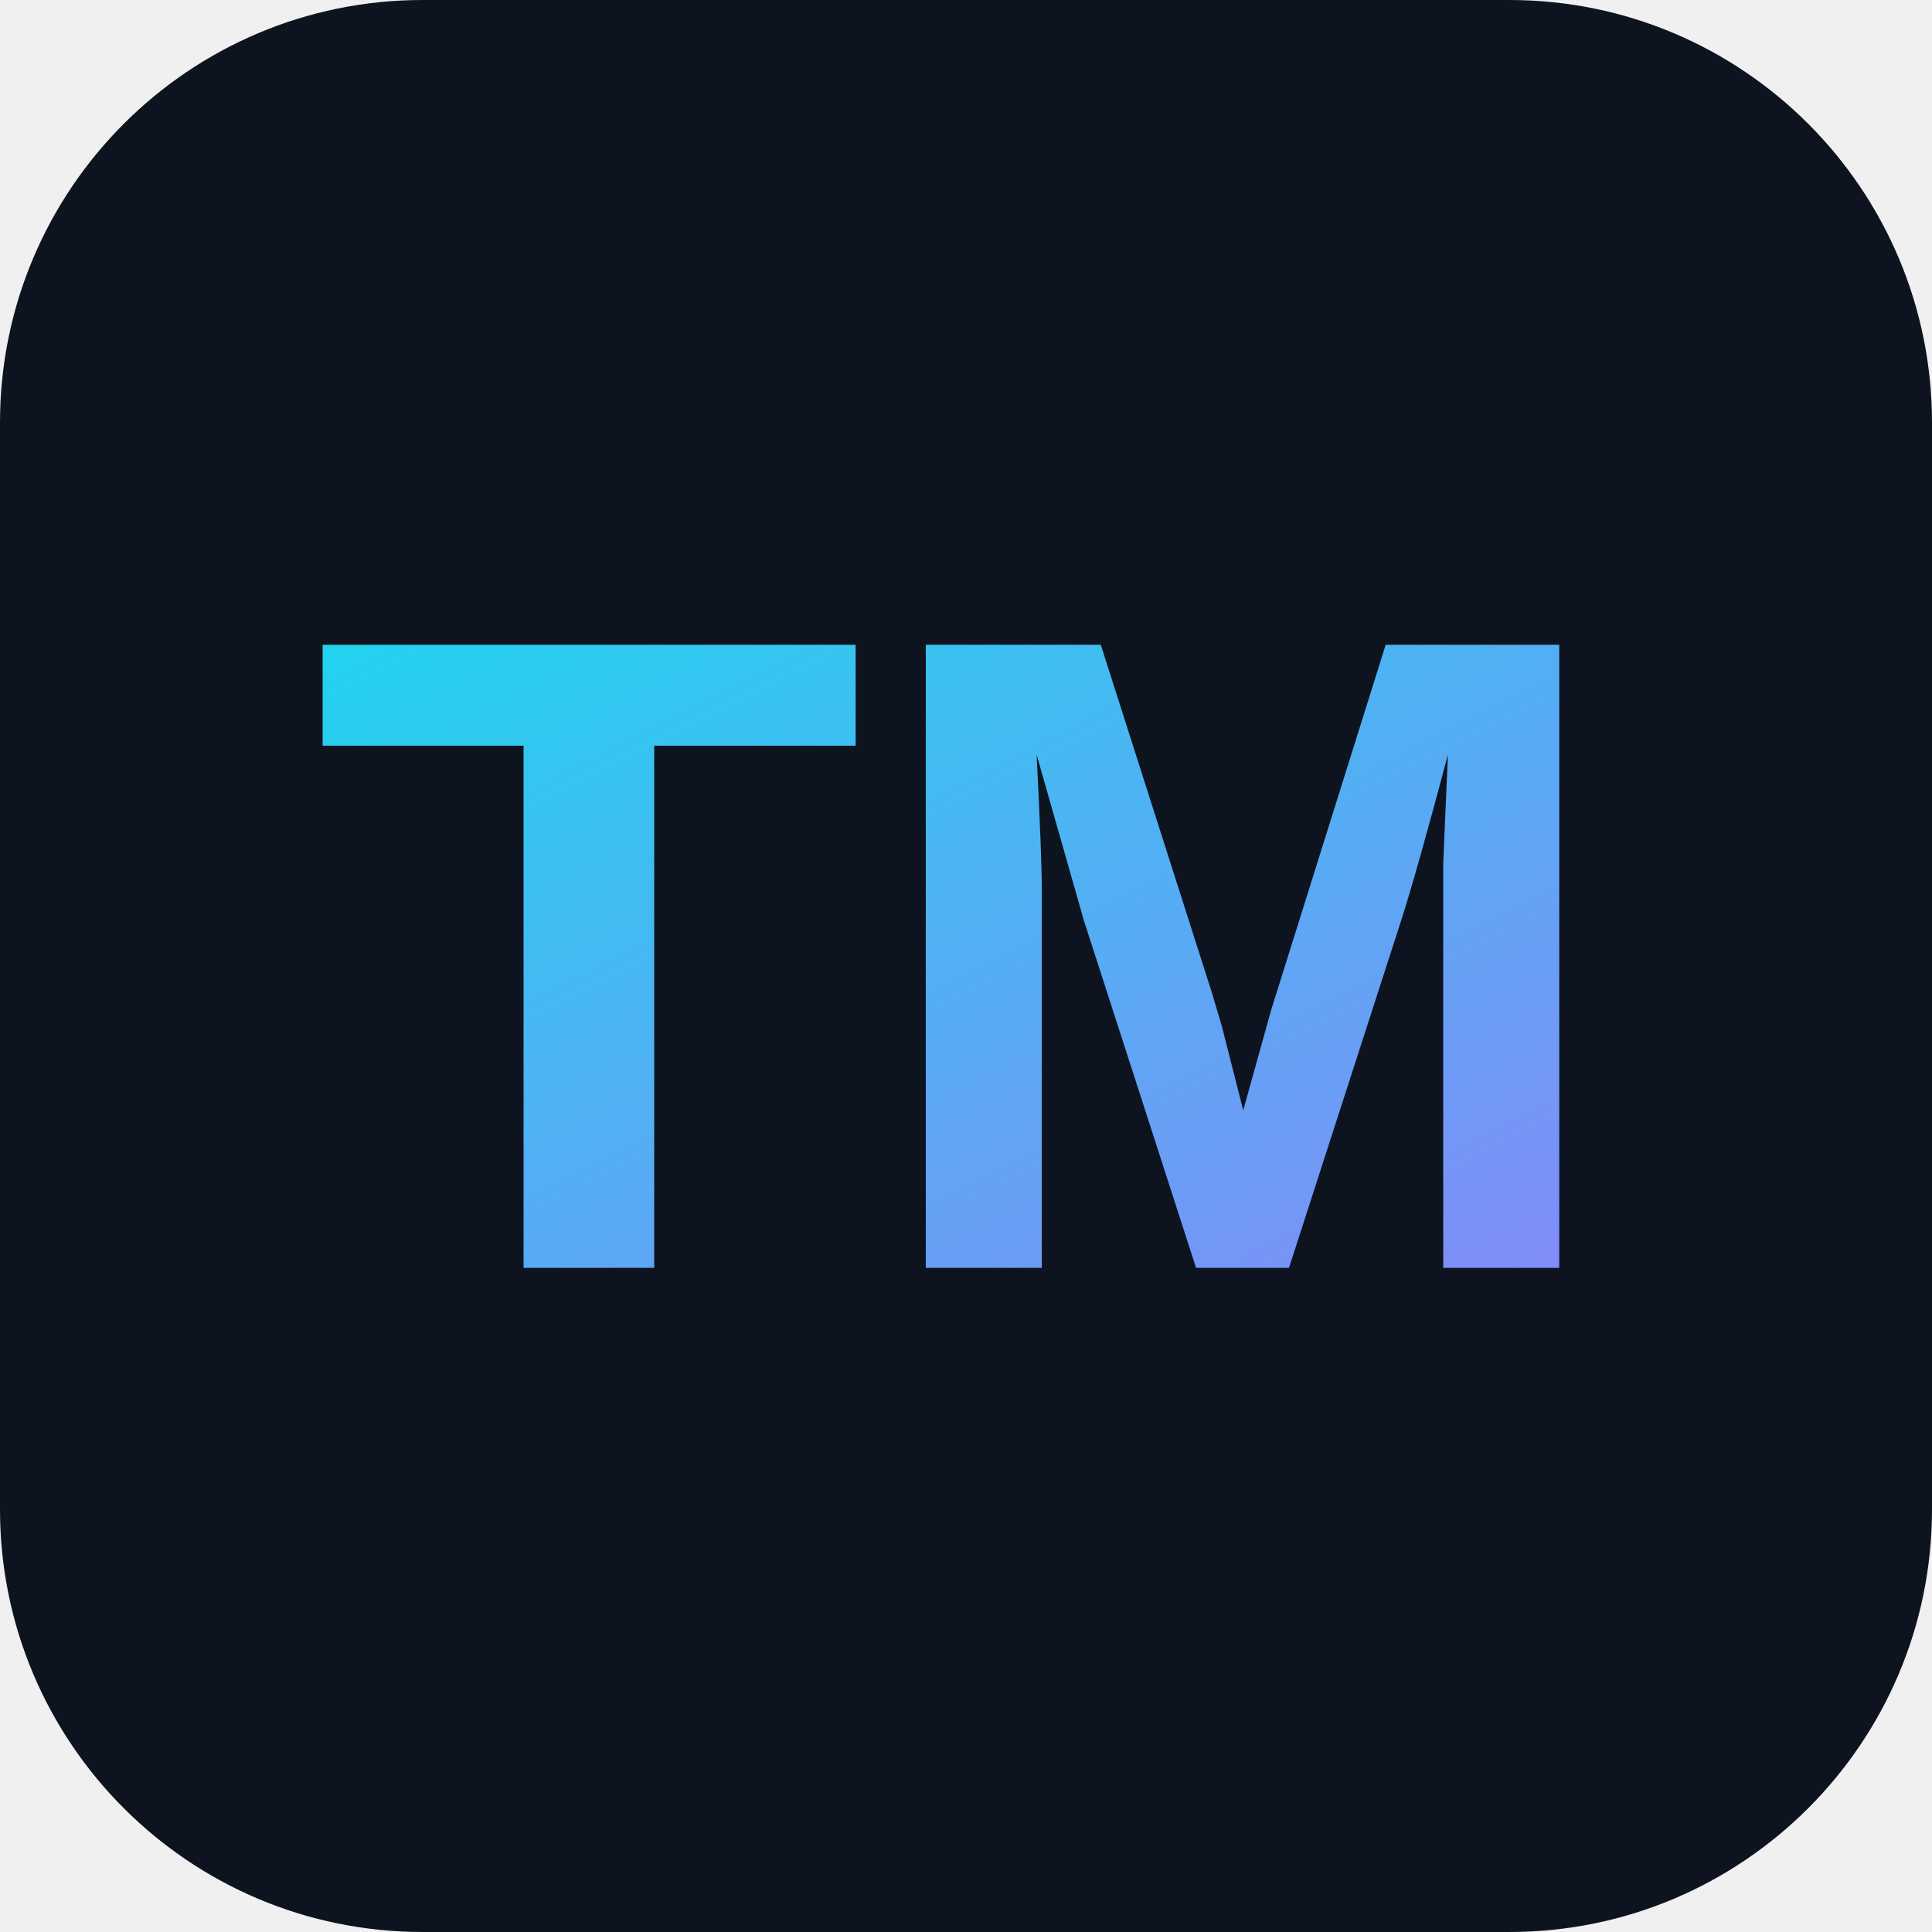
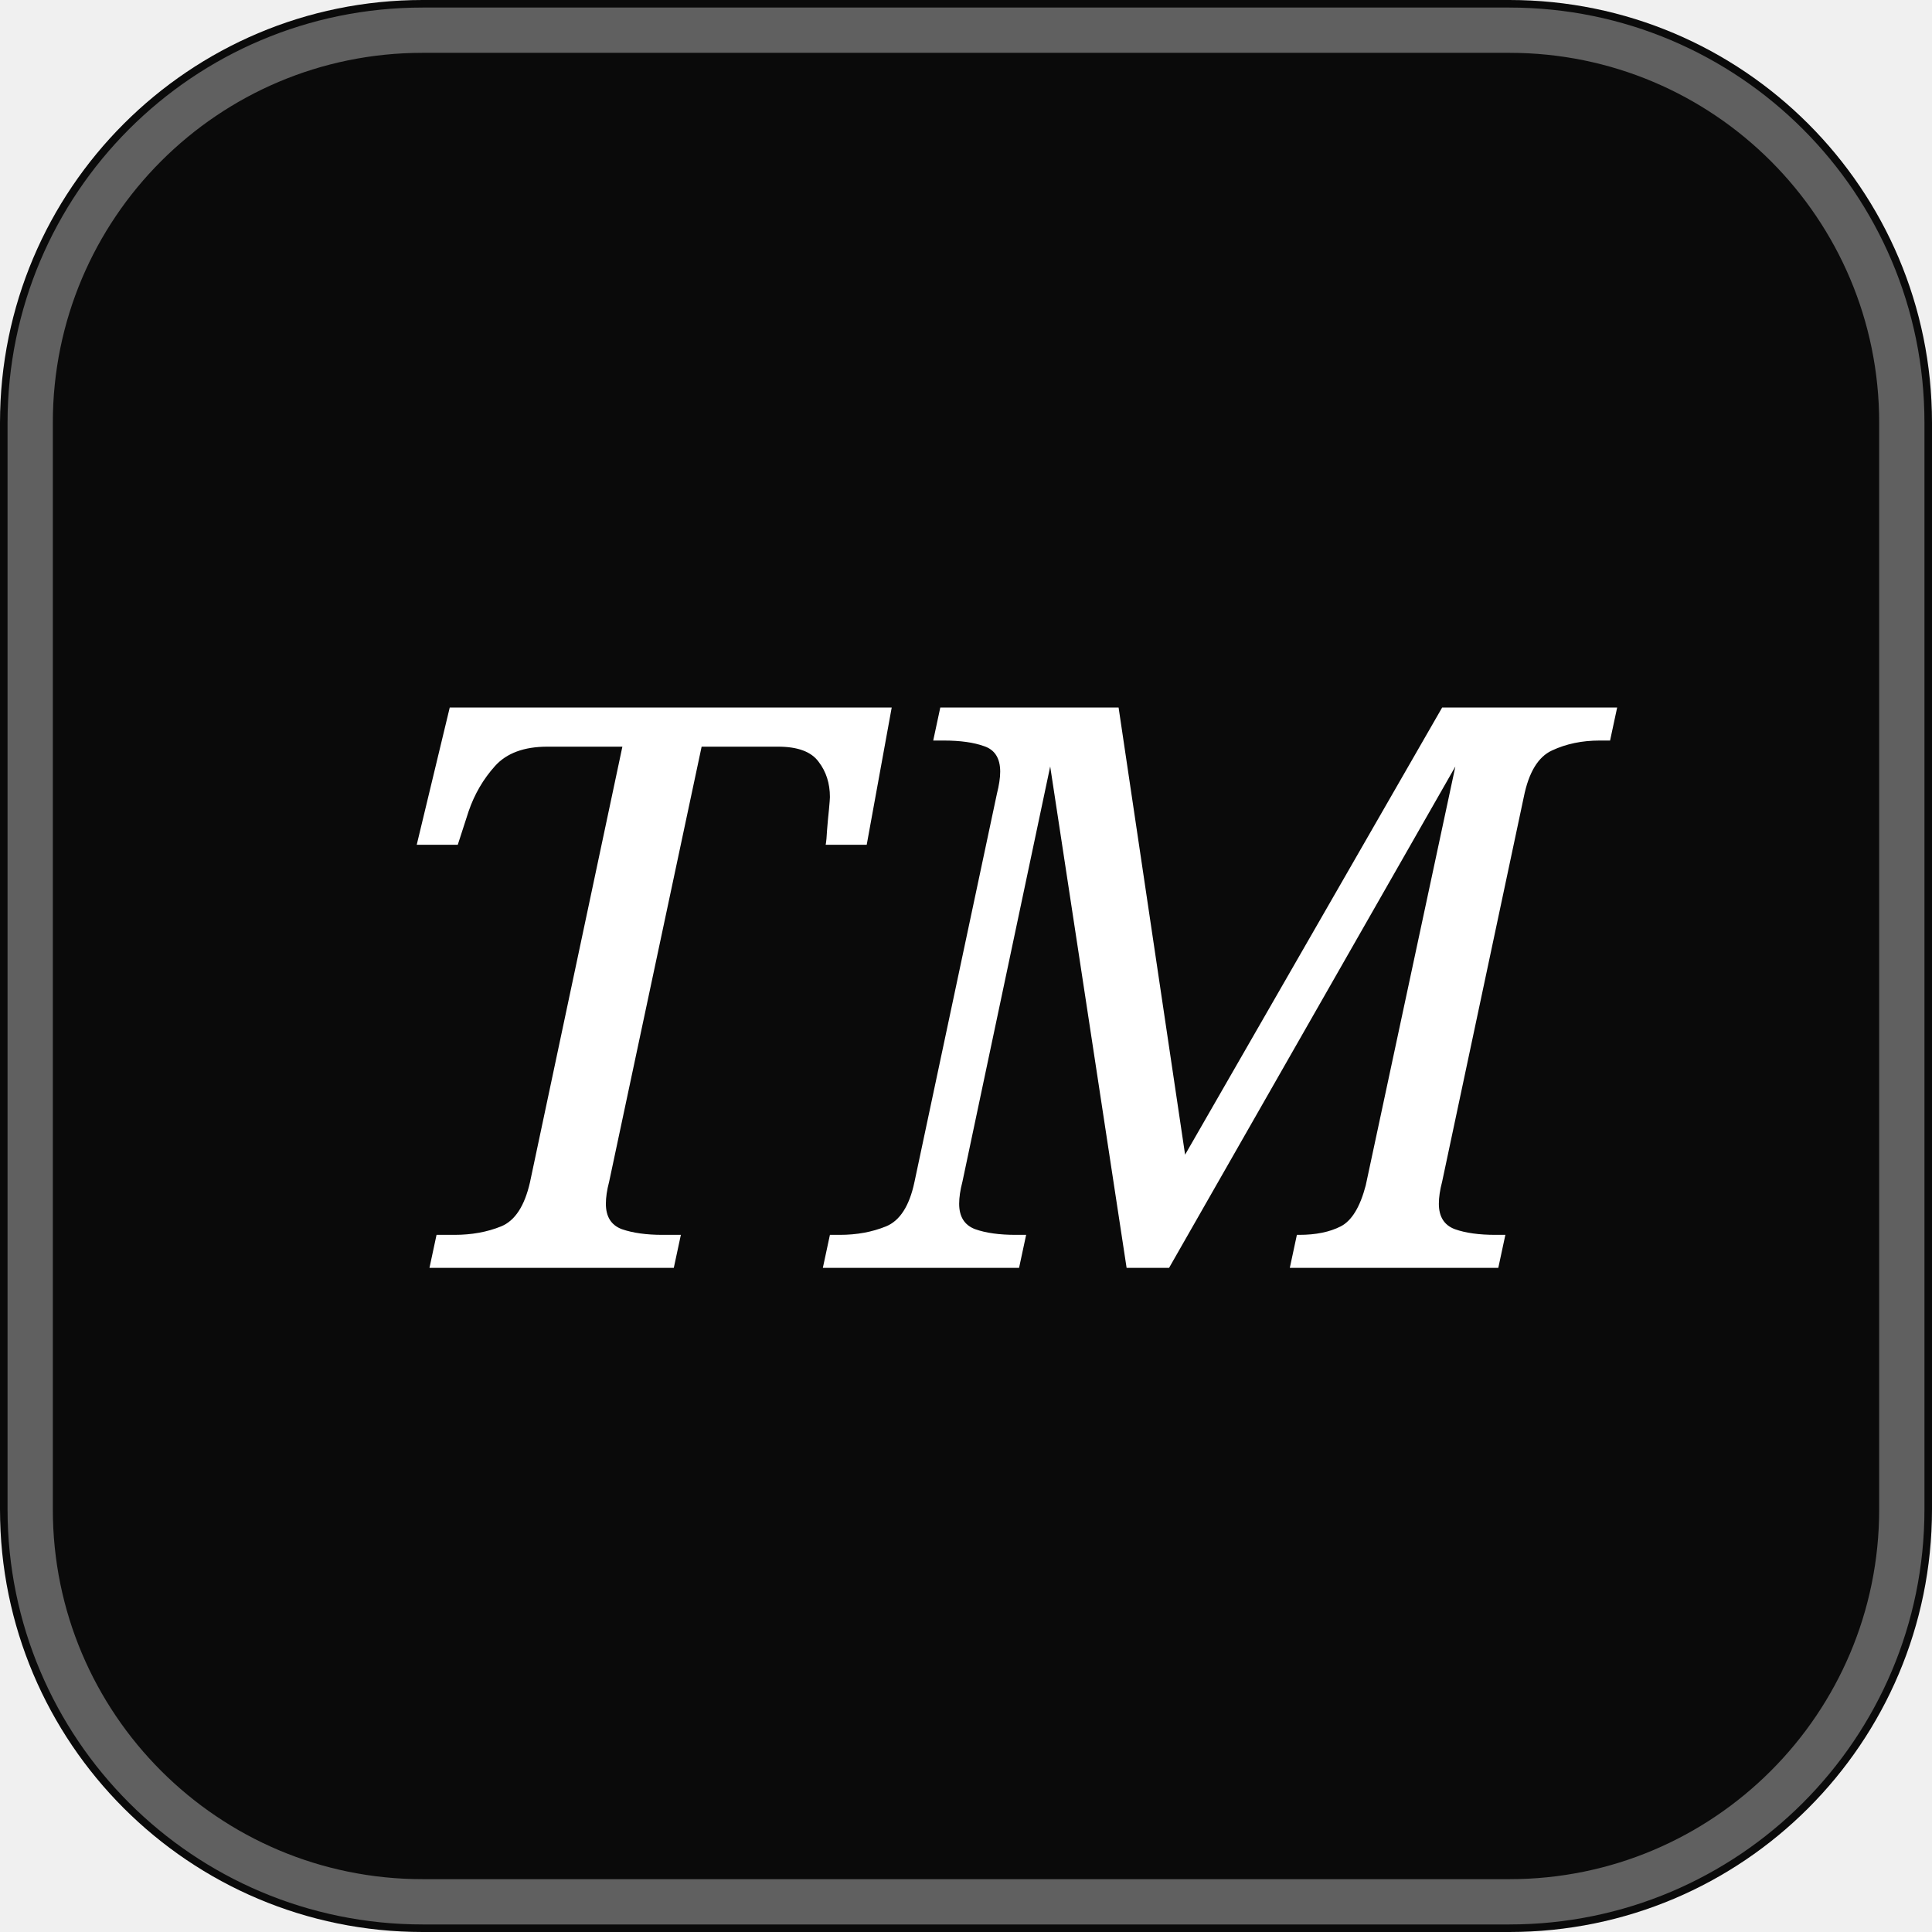
<svg xmlns="http://www.w3.org/2000/svg" viewBox="0 0 64 64">
-   <defs>
-     <linearGradient id="g" x1="0" y1="0" x2="1" y2="1">
-       <stop offset="0" stop-color="#22d3ee" />
-       <stop offset="1" stop-color="#818cf8" />
-     </linearGradient>
-   </defs>
-   <rect width="64" height="64" rx="14" fill="#0d1420" />
-   <text x="32" y="42" font-family="Arial, sans-serif" font-size="30" font-weight="700" fill="url(#g)" text-anchor="middle">TM</text>
+   <rect width="64" height="64" rx="14" fill="#0a0a0a" />
+   <rect x="1" y="1" width="62" height="62" rx="13" fill="none" stroke="#ffffff" stroke-opacity="0.35" stroke-width="1.5" />
+   <text x="32" y="42" font-family="Georgia, serif" font-size="26" font-style="italic" fill="#ffffff" text-anchor="middle">TM</text>
</svg>
